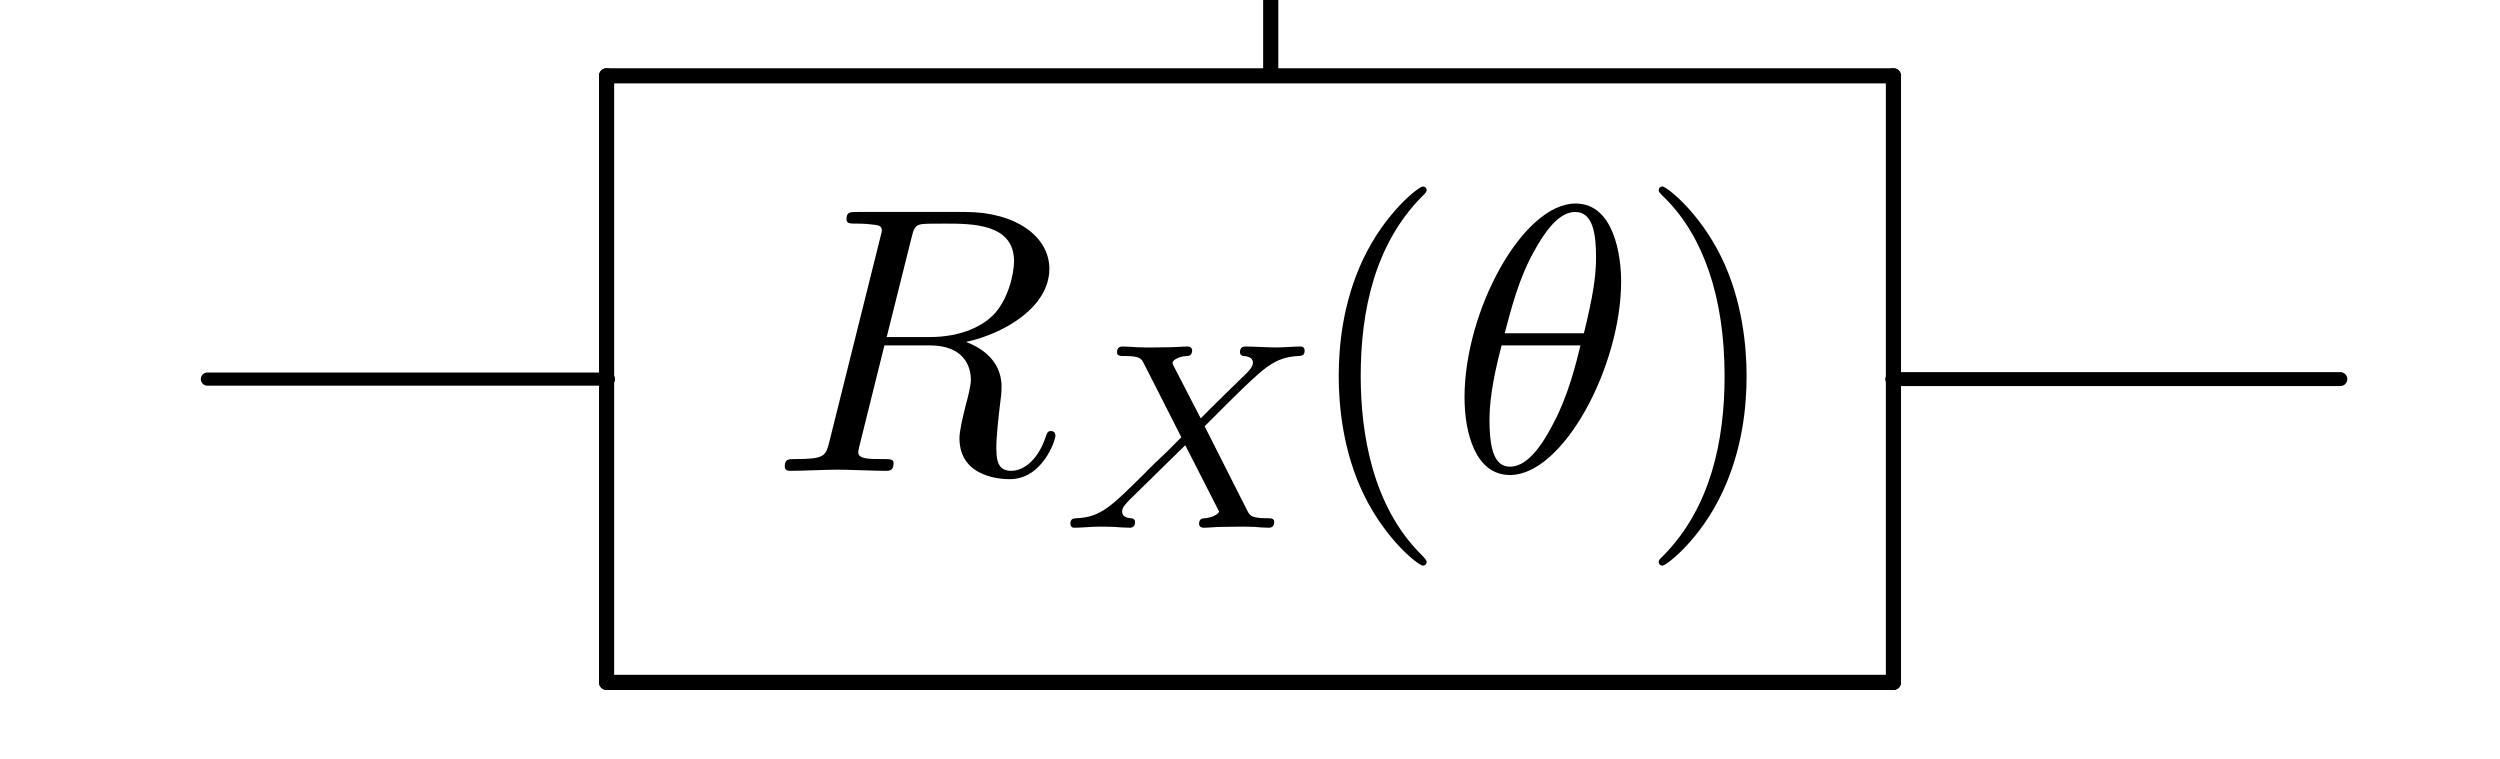
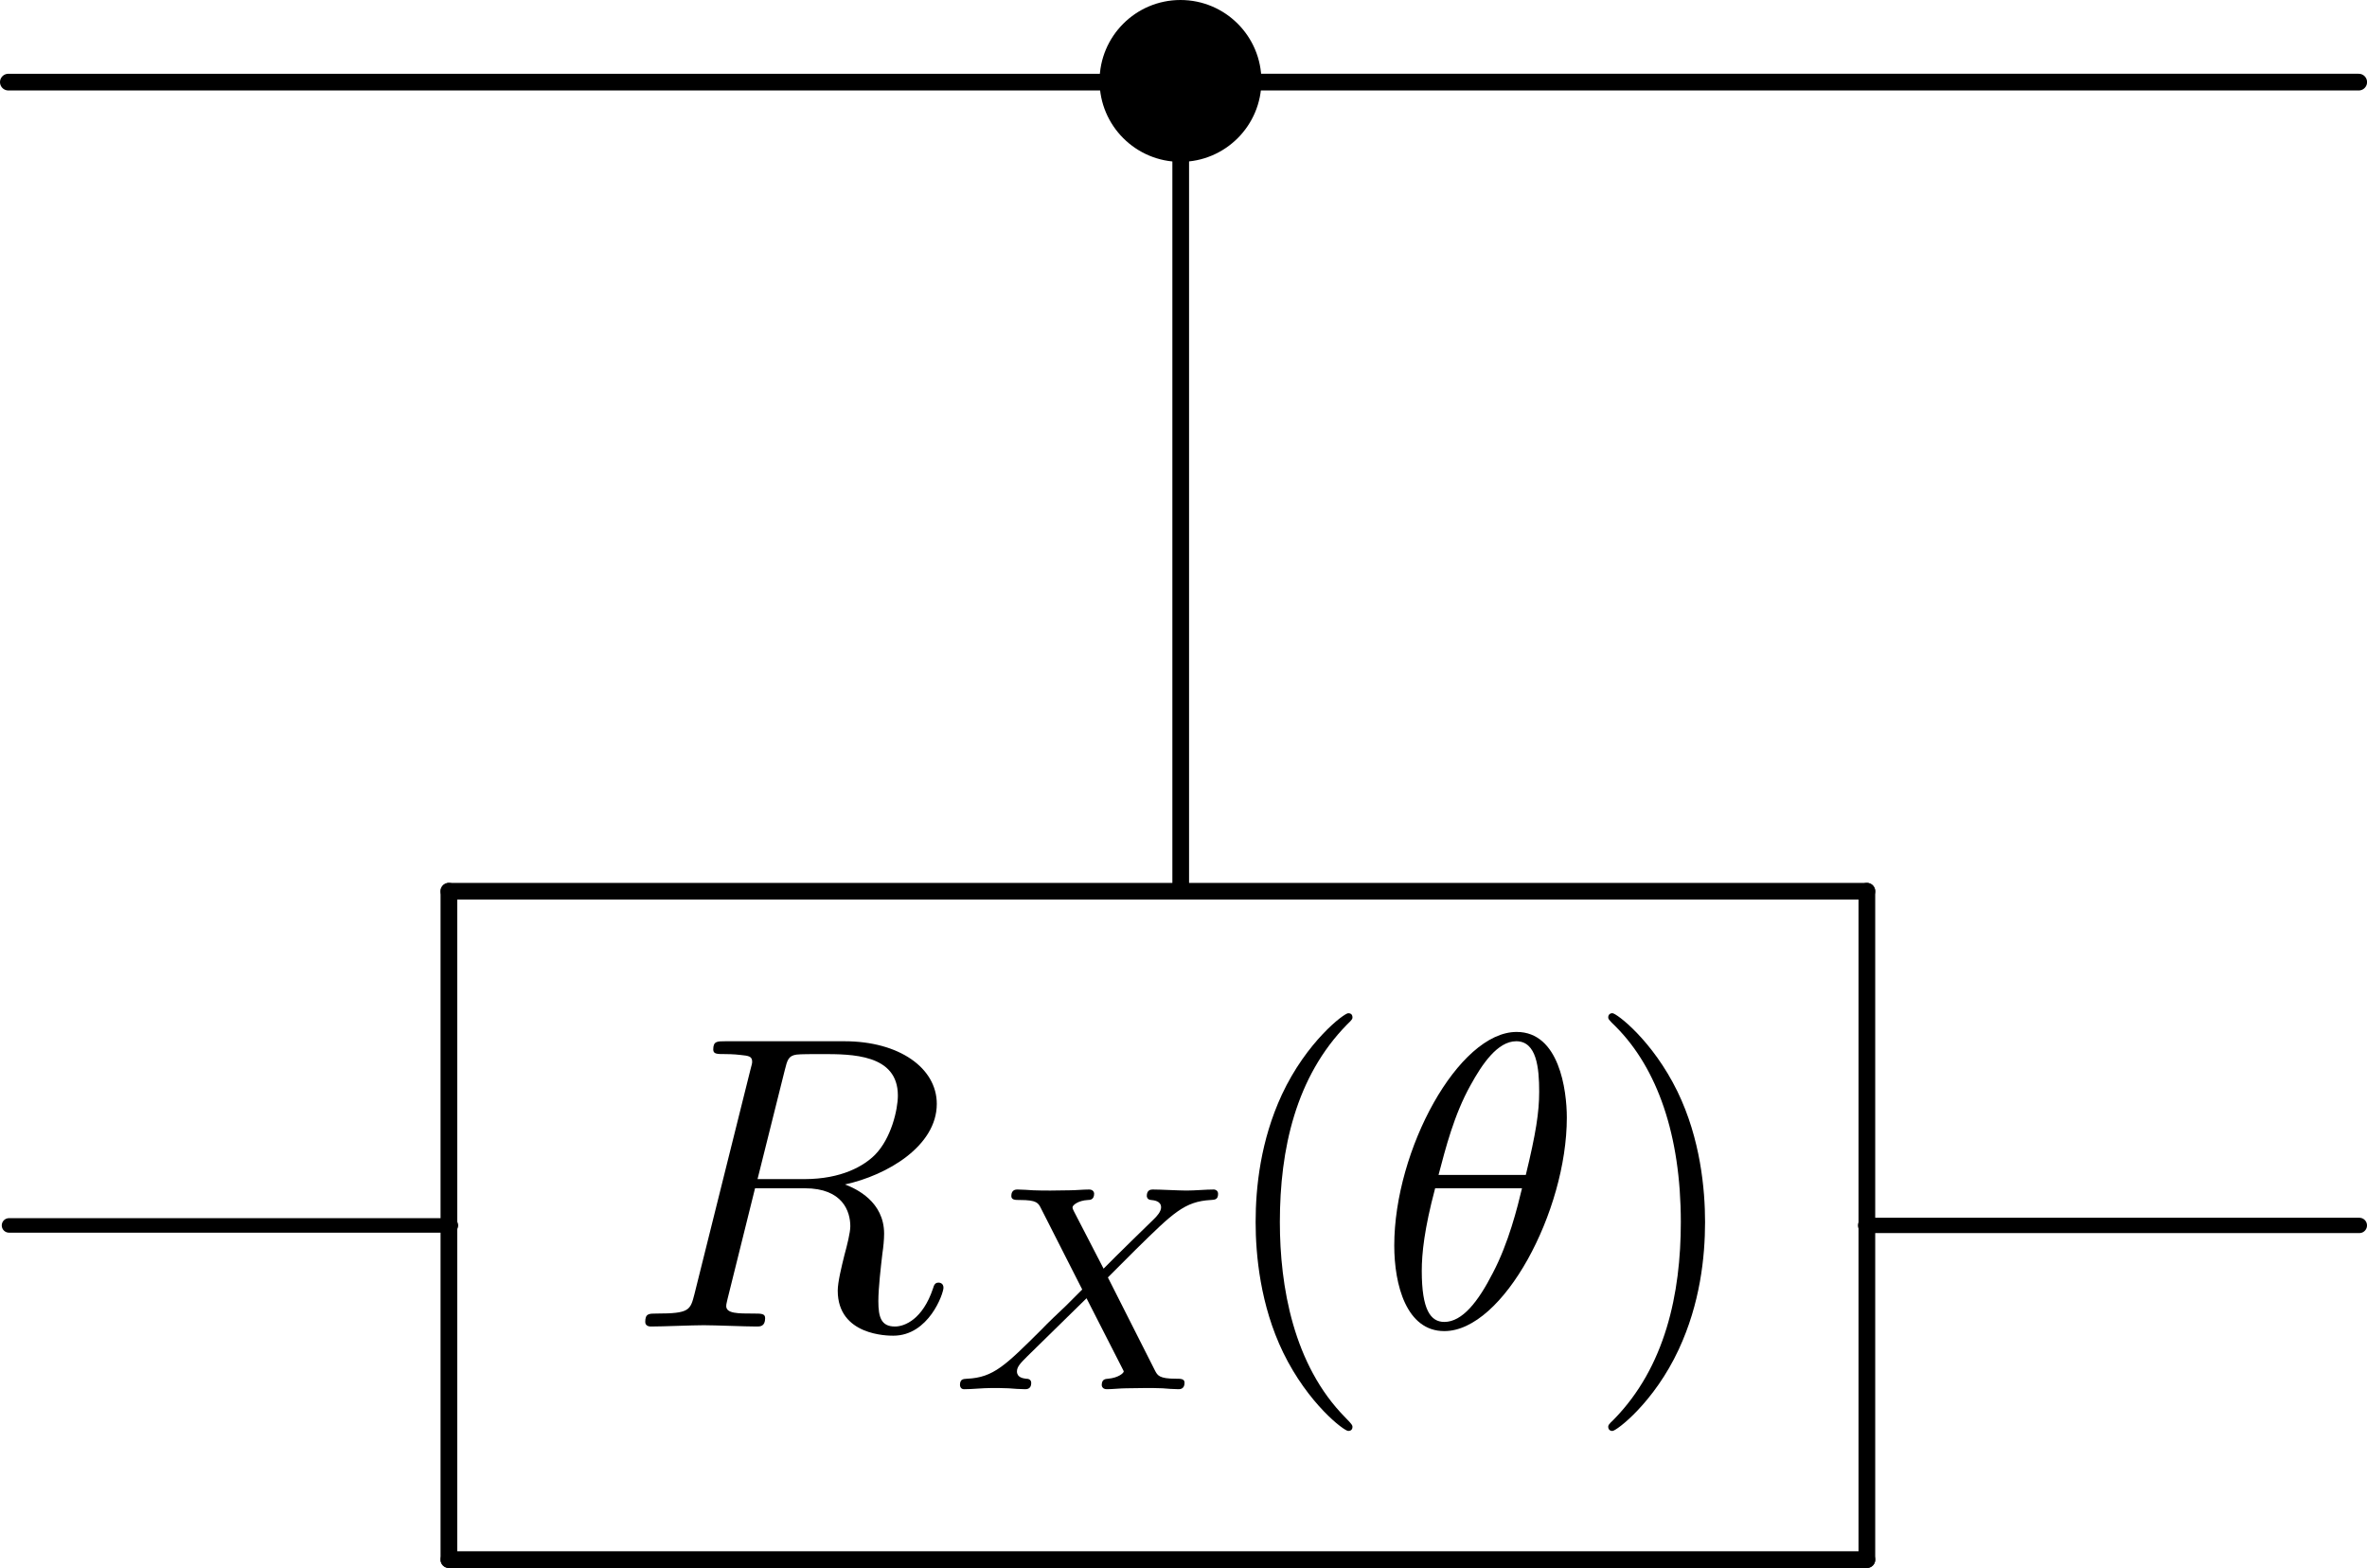
- <svg xmlns="http://www.w3.org/2000/svg" xmlns:xlink="http://www.w3.org/1999/xlink" width="328.49pt" height="99.627pt" version="1.1" viewBox="0 0 328.49 99.627" id="svg8183">
+ <svg xmlns="http://www.w3.org/2000/svg" xmlns:xlink="http://www.w3.org/1999/xlink" width="282.254pt" height="186.963pt" version="1.1" viewBox="0 0 282.254 186.963" id="svg8183">
  <defs id="defs8155">
    <symbol id="glyph0-1" overflow="visible">
-       <path d="m18.688-30.578c0.297-1.203 0.438-1.703 1.391-1.844 0.438-0.062 2.031-0.062 3.031-0.062 3.547 0 9.062 0 9.062 4.938 0 1.688-0.797 5.125-2.734 7.078-1.297 1.297-3.938 2.891-8.422 2.891h-5.578zm7.172 13.641c5.031-1.094 10.953-4.578 10.953-9.609 0-4.281-4.484-7.469-11.016-7.469h-14.188c-1 0-1.453 0-1.453 0.984 0 0.547 0.453 0.547 1.406 0.547 0.094 0 1.047 0 1.891 0.109 0.891 0.094 1.344 0.141 1.344 0.797 0 0.203-0.047 0.344-0.203 0.938l-6.672 26.75c-0.5 1.953-0.594 2.344-4.531 2.344-0.906 0-1.344 0-1.344 1 0 0.547 0.594 0.547 0.688 0.547 1.406 0 4.891-0.156 6.281-0.156s4.938 0.156 6.328 0.156c0.391 0 1 0 1-1 0-0.547-0.453-0.547-1.406-0.547-1.844 0-3.234 0-3.234-0.891 0-0.297 0.109-0.547 0.156-0.844l3.281-13.203h5.938c4.531 0 5.422 2.781 5.422 4.531 0 0.75-0.391 2.297-0.703 3.438-0.344 1.391-0.797 3.234-0.797 4.234 0 5.375 5.984 5.375 6.625 5.375 4.234 0 5.984-5.031 5.984-5.719 0-0.609-0.547-0.609-0.594-0.609-0.453 0-0.547 0.359-0.656 0.703-1.234 3.688-3.391 4.531-4.531 4.531-1.641 0-1.984-1.094-1.984-3.031 0-1.547 0.297-4.094 0.484-5.688 0.109-0.703 0.203-1.641 0.203-2.344 0-3.828-3.328-5.375-4.672-5.875z" id="path8140" />
+       <path d="m 18.688,-30.578 c 0.297,-1.203 0.438,-1.703 1.391,-1.844 0.438,-0.062 2.031,-0.062 3.031,-0.062 3.547,0 9.062,0 9.062,4.938 0,1.688 -0.797,5.125 -2.734,7.078 -1.297,1.297 -3.938,2.891 -8.422,2.891 h -5.578 z m 7.172,13.641 c 5.031,-1.094 10.953,-4.578 10.953,-9.609 0,-4.281 -4.484,-7.469 -11.016,-7.469 h -14.188 c -1,0 -1.453,0 -1.453,0.984 0,0.547 0.453,0.547 1.406,0.547 0.094,0 1.047,0 1.891,0.109 0.891,0.094 1.344,0.141 1.344,0.797 0,0.203 -0.047,0.344 -0.203,0.938 l -6.672,26.75 c -0.5,1.953 -0.594,2.344 -4.531,2.344 -0.906,0 -1.344,0 -1.344,1 0,0.547 0.594,0.547 0.688,0.547 1.406,0 4.891,-0.156 6.281,-0.156 1.391,0 4.938,0.156 6.328,0.156 0.391,0 1,0 1,-1 0,-0.547 -0.453,-0.547 -1.406,-0.547 -1.844,0 -3.234,0 -3.234,-0.891 0,-0.297 0.109,-0.547 0.156,-0.844 l 3.281,-13.203 h 5.938 c 4.531,0 5.422,2.781 5.422,4.531 0,0.75 -0.391,2.297 -0.703,3.438 -0.344,1.391 -0.797,3.234 -0.797,4.234 0,5.375 5.984,5.375 6.625,5.375 4.234,0 5.984,-5.031 5.984,-5.719 0,-0.609 -0.547,-0.609 -0.594,-0.609 -0.453,0 -0.547,0.359 -0.656,0.703 -1.234,3.688 -3.391,4.531 -4.531,4.531 -1.641,0 -1.984,-1.094 -1.984,-3.031 0,-1.547 0.297,-4.094 0.484,-5.688 0.109,-0.703 0.203,-1.641 0.203,-2.344 0,-3.828 -3.328,-5.375 -4.672,-5.875 z" id="path8140" />
    </symbol>
    <symbol id="glyph0-2" overflow="visible">
-       <path d="m22.672-24.906c0-3.281-0.906-10.219-5.984-10.219-6.922 0-14.594 14.047-14.594 25.469 0 4.672 1.438 10.203 5.969 10.203 7.031 0 14.609-14.297 14.609-25.453zm-15.297 6.828c0.844-3.188 1.844-7.172 3.828-10.719 1.344-2.438 3.188-5.219 5.438-5.219 2.438 0 2.734 3.188 2.734 6.016 0 2.453-0.391 4.984-1.594 9.922zm9.953 1.594c-0.547 2.281-1.594 6.516-3.484 10.109-1.734 3.391-3.625 5.828-5.781 5.828-1.641 0-2.688-1.453-2.688-6.078 0-2.094 0.297-4.984 1.594-9.859z" id="path8143" />
+       <path d="m 22.672,-24.906 c 0,-3.281 -0.906,-10.219 -5.984,-10.219 -6.922,0 -14.594,14.047 -14.594,25.469 0,4.672 1.438,10.203 5.969,10.203 7.031,0 14.609,-14.297 14.609,-25.453 z m -15.297,6.828 c 0.844,-3.188 1.844,-7.172 3.828,-10.719 1.344,-2.438 3.188,-5.219 5.438,-5.219 2.438,0 2.734,3.188 2.734,6.016 0,2.453 -0.391,4.984 -1.594,9.922 z m 9.953,1.594 c -0.547,2.281 -1.594,6.516 -3.484,10.109 -1.734,3.391 -3.625,5.828 -5.781,5.828 -1.641,0 -2.688,-1.453 -2.688,-6.078 0,-2.094 0.297,-4.984 1.594,-9.859 z" id="path8143" />
    </symbol>
    <symbol id="glyph1-1" overflow="visible">
-       <path d="m19.391-13.328 3.312-3.312c4.469-4.391 5.828-5.75 8.969-5.922 0.453-0.031 0.859-0.031 0.859-0.734 0-0.422-0.375-0.516-0.484-0.516-1.016 0-2.234 0.125-3.281 0.125-0.906 0-3.125-0.125-4.047-0.125-0.266 0-0.688 0.094-0.688 0.766 0 0.031 0 0.453 0.516 0.484 0.312 0.031 1.188 0.109 1.188 0.875 0 0.516-0.516 1.078-0.875 1.422-0.266 0.25-4.703 4.578-5.984 5.891l-3.531-6.828c-0.062-0.109-0.172-0.344-0.172-0.484 0-0.25 0.656-0.812 1.844-0.875 0.25 0 0.734-0.031 0.734-0.766 0-0.031-0.031-0.484-0.594-0.484-0.734 0-1.609 0.094-2.328 0.094-0.734 0-1.547 0.031-2.266 0.031-0.594 0-1.438 0-2.062-0.031-0.594-0.031-1.328-0.094-1.891-0.094-0.172 0-0.734 0-0.734 0.766 0 0.484 0.453 0.484 1.016 0.484 2.031 0 2.203 0.344 2.547 1.047l4.891 9.625-1.953 1.953c-0.672 0.625-2.312 2.188-2.938 2.859-4.25 4.219-5.688 5.688-8.828 5.828-0.484 0.031-0.859 0.031-0.859 0.766 0 0.141 0.094 0.484 0.484 0.484 1.016 0 2.188-0.141 3.234-0.141 0.594 0 1.469 0 2.062 0.031 0.625 0.047 1.391 0.109 1.984 0.109 0.172 0 0.734 0 0.734-0.734 0-0.484-0.422-0.516-0.625-0.516-0.344-0.047-1.078-0.141-1.078-0.875 0-0.562 0.453-1.016 1.219-1.781l7.078-6.938 4.219 8.266c0.172 0.344 0.219 0.422 0.219 0.453 0 0.203-0.641 0.766-1.859 0.875-0.312 0.031-0.766 0.031-0.766 0.766 0 0.031 0.031 0.484 0.594 0.484 0.734 0 1.609-0.109 2.344-0.109 0.719 0 1.531-0.031 2.266-0.031 0.594 0 1.422 0 2.047 0.031 0.594 0.047 1.328 0.109 1.891 0.109 0.172 0 0.734 0 0.734-0.766 0-0.484-0.453-0.484-1.016-0.484-2.016 0-2.203-0.391-2.516-0.984z" id="path8146" />
+       <path d="m 19.391,-13.328 3.312,-3.312 c 4.469,-4.391 5.828,-5.75 8.969,-5.922 0.453,-0.031 0.859,-0.031 0.859,-0.734 0,-0.422 -0.375,-0.516 -0.484,-0.516 -1.016,0 -2.234,0.125 -3.281,0.125 -0.906,0 -3.125,-0.125 -4.047,-0.125 -0.266,0 -0.688,0.094 -0.688,0.766 0,0.031 0,0.453 0.516,0.484 0.312,0.031 1.188,0.109 1.188,0.875 0,0.516 -0.516,1.078 -0.875,1.422 -0.266,0.25 -4.703,4.578 -5.984,5.891 l -3.531,-6.828 c -0.062,-0.109 -0.172,-0.344 -0.172,-0.484 0,-0.25 0.656,-0.812 1.844,-0.875 0.25,0 0.734,-0.031 0.734,-0.766 0,-0.031 -0.031,-0.484 -0.594,-0.484 -0.734,0 -1.609,0.094 -2.328,0.094 -0.734,0 -1.547,0.031 -2.266,0.031 -0.594,0 -1.438,0 -2.062,-0.031 -0.594,-0.031 -1.328,-0.094 -1.891,-0.094 -0.172,0 -0.734,0 -0.734,0.766 0,0.484 0.453,0.484 1.016,0.484 2.031,0 2.203,0.344 2.547,1.047 l 4.891,9.625 -1.953,1.953 c -0.672,0.625 -2.312,2.188 -2.938,2.859 -4.25,4.219 -5.688,5.688 -8.828,5.828 -0.484,0.031 -0.859,0.031 -0.859,0.766 0,0.141 0.094,0.484 0.484,0.484 1.016,0 2.188,-0.141 3.234,-0.141 0.594,0 1.469,0 2.062,0.031 0.625,0.047 1.391,0.109 1.984,0.109 0.172,0 0.734,0 0.734,-0.734 0,-0.484 -0.422,-0.516 -0.625,-0.516 -0.344,-0.047 -1.078,-0.141 -1.078,-0.875 0,-0.562 0.453,-1.016 1.219,-1.781 l 7.078,-6.938 4.219,8.266 c 0.172,0.344 0.219,0.422 0.219,0.453 0,0.203 -0.641,0.766 -1.859,0.875 -0.312,0.031 -0.766,0.031 -0.766,0.766 0,0.031 0.031,0.484 0.594,0.484 0.734,0 1.609,-0.109 2.344,-0.109 0.719,0 1.531,-0.031 2.266,-0.031 0.594,0 1.422,0 2.047,0.031 0.594,0.047 1.328,0.109 1.891,0.109 0.172,0 0.734,0 0.734,-0.766 0,-0.484 -0.453,-0.484 -1.016,-0.484 -2.016,0 -2.203,-0.391 -2.516,-0.984 z" id="path8146" />
    </symbol>
    <symbol id="glyph2-1" overflow="visible">
-       <path d="m16.484 11.953c0-0.141 0-0.25-0.844-1.094-6.219-6.281-7.812-15.688-7.812-23.312 0-8.672 1.891-17.328 8.016-23.562 0.641-0.594 0.641-0.703 0.641-0.844 0-0.344-0.203-0.5-0.5-0.5-0.5 0-4.969 3.391-7.922 9.719-2.531 5.469-3.125 11-3.125 15.188 0 3.891 0.547 9.906 3.281 15.547 2.984 6.125 7.266 9.359 7.766 9.359 0.297 0 0.5-0.156 0.5-0.5z" id="path8149" />
+       <path d="m 16.484,11.953 c 0,-0.141 0,-0.25 -0.844,-1.094 -6.219,-6.281 -7.812,-15.688 -7.812,-23.312 0,-8.672 1.891,-17.328 8.016,-23.562 0.641,-0.594 0.641,-0.703 0.641,-0.844 0,-0.344 -0.203,-0.5 -0.5,-0.5 -0.5,0 -4.969,3.391 -7.922,9.719 -2.531,5.469 -3.125,11 -3.125,15.188 0,3.891 0.547,9.906 3.281,15.547 2.984,6.125 7.266,9.359 7.766,9.359 0.297,0 0.5,-0.156 0.5,-0.5 z" id="path8149" />
    </symbol>
    <symbol id="glyph2-2" overflow="visible">
-       <path d="m14.391-12.453c0-3.891-0.547-9.906-3.281-15.547-2.984-6.125-7.281-9.359-7.766-9.359-0.312 0-0.5 0.203-0.5 0.5 0 0.141 0 0.25 0.938 1.141 4.891 4.938 7.719 12.859 7.719 23.266 0 8.516-1.844 17.281-8.016 23.562-0.641 0.594-0.641 0.703-0.641 0.844 0 0.297 0.188 0.5 0.5 0.5 0.484 0 4.969-3.391 7.906-9.719 2.547-5.469 3.141-11 3.141-15.188z" id="path8152" />
+       <path d="m 14.391,-12.453 c 0,-3.891 -0.547,-9.906 -3.281,-15.547 -2.984,-6.125 -7.281,-9.359 -7.766,-9.359 -0.312,0 -0.5,0.203 -0.5,0.5 0,0.141 0,0.25 0.938,1.141 4.891,4.938 7.719,12.859 7.719,23.266 0,8.516 -1.844,17.281 -8.016,23.562 -0.641,0.594 -0.641,0.703 -0.641,0.844 0,0.297 0.188,0.5 0.5,0.5 0.484,0 4.969,-3.391 7.906,-9.719 2.547,-5.469 3.141,-11 3.141,-15.188 z" id="path8152" />
    </symbol>
  </defs>
-   <path d="M 248.79,9.965 H 79.7" id="path8169" style="fill:none;stroke:#000000;stroke-width:1.99;stroke-linecap:round;stroke-linejoin:round;stroke-miterlimit:10" />
-   <path d="m 79.703,9.965 v 79.699" id="path8171" style="fill:none;stroke:#000000;stroke-width:1.99;stroke-linecap:round;stroke-linejoin:round;stroke-miterlimit:10" />
-   <path d="m 79.703,89.664 h 169.09" id="path8173" style="fill:none;stroke:#000000;stroke-width:1.99;stroke-linecap:round;stroke-linejoin:round;stroke-miterlimit:10" />
-   <path d="M 248.79,89.664 V 9.965" id="path8175" style="fill:none;stroke:#000000;stroke-width:1.99;stroke-linecap:round;stroke-linejoin:round;stroke-miterlimit:10" />
-   <path d="M 79.946,49.812 H 27.249" id="path8177" style="fill:none;stroke:#000000;stroke-width:1.73;stroke-linecap:round;stroke-linejoin:round;stroke-miterlimit:10" />
-   <path d="M 307.513,49.812 H 248.638" id="path8179" style="fill:none;stroke:#000000;stroke-width:1.828;stroke-linecap:round;stroke-linejoin:round;stroke-miterlimit:10" />
-   <g id="g8652" transform="translate(6.425675,-0.3974948)">
+   <path d="M 222.616,106.269 H 53.526" id="path8169" style="fill:none;stroke:#000000;stroke-width:1.99;stroke-linecap:round;stroke-linejoin:round;stroke-miterlimit:10" />
+   <path d="m 53.529,106.269 v 79.699" id="path8171" style="fill:none;stroke:#000000;stroke-width:1.99;stroke-linecap:round;stroke-linejoin:round;stroke-miterlimit:10" />
+   <path d="M 53.529,185.968 H 222.619" id="path8173" style="fill:none;stroke:#000000;stroke-width:1.99;stroke-linecap:round;stroke-linejoin:round;stroke-miterlimit:10" />
+   <path d="m 222.616,185.968 v -79.699" id="path8175" style="fill:none;stroke:#000000;stroke-width:1.99;stroke-linecap:round;stroke-linejoin:round;stroke-miterlimit:10" />
+   <path d="M 53.772,146.116 H 1.075" id="path8177" style="fill:none;stroke:#000000;stroke-width:1.73;stroke-linecap:round;stroke-linejoin:round;stroke-miterlimit:10" />
+   <path d="M 281.34,146.116 H 222.464" id="path8179" style="fill:none;stroke:#000000;stroke-width:1.828;stroke-linecap:round;stroke-linejoin:round;stroke-miterlimit:10" />
+   <g id="g8652" transform="translate(-19.74812,95.90682)">
    <use x="94.643" y="62.264" width="100%" height="100%" xlink:href="#glyph0-1" id="use8642" />
    <use x="132.468" y="69.739" width="100%" height="100%" xlink:href="#glyph1-1" id="use8644" />
    <use x="164.538" y="62.264" width="100%" height="100%" xlink:href="#glyph2-1" id="use8646" />
    <use x="183.913" y="62.264" width="100%" height="100%" xlink:href="#glyph0-2" id="use8648" />
    <use x="208.678" y="62.264" width="100%" height="100%" xlink:href="#glyph2-2" id="use8650" />
  </g>
-   <path d="M 166.969,-79.736 V 9.237" id="path8104" style="fill:none;stroke:#000000;stroke-width:1.99;stroke-linecap:round;stroke-linejoin:round;stroke-miterlimit:10" />
-   <path d="M 160.879,-86.514 H 27.169" id="path8106" style="fill:none;stroke:#000000;stroke-width:1.99;stroke-linecap:round;stroke-linejoin:round;stroke-miterlimit:10" />
-   <path d="m 306.769,-86.514 h -133.71" id="path8108" style="fill:none;stroke:#000000;stroke-width:1.99;stroke-linecap:round;stroke-linejoin:round;stroke-miterlimit:10" />
-   <circle style="fill:#000000;stroke-width:0.921" id="path8580" cx="166.942" cy="-86.654" r="9.65" />
+   <path d="M 140.795,16.569 V 105.542" id="path8104" style="fill:none;stroke:#000000;stroke-width:1.99;stroke-linecap:round;stroke-linejoin:round;stroke-miterlimit:10" />
+   <path d="M 134.705,9.791 H 0.995" id="path8106" style="fill:none;stroke:#000000;stroke-width:1.99;stroke-linecap:round;stroke-linejoin:round;stroke-miterlimit:10" />
+   <path d="M 281.264,9.791 H 146.89" id="path8108" style="fill:none;stroke:#000000;stroke-width:1.995;stroke-linecap:round;stroke-linejoin:round;stroke-miterlimit:10" />
+   <circle style="fill:#000000;stroke-width:0.921" id="path8580" cx="140.768" cy="9.65" r="9.65" />
</svg>
